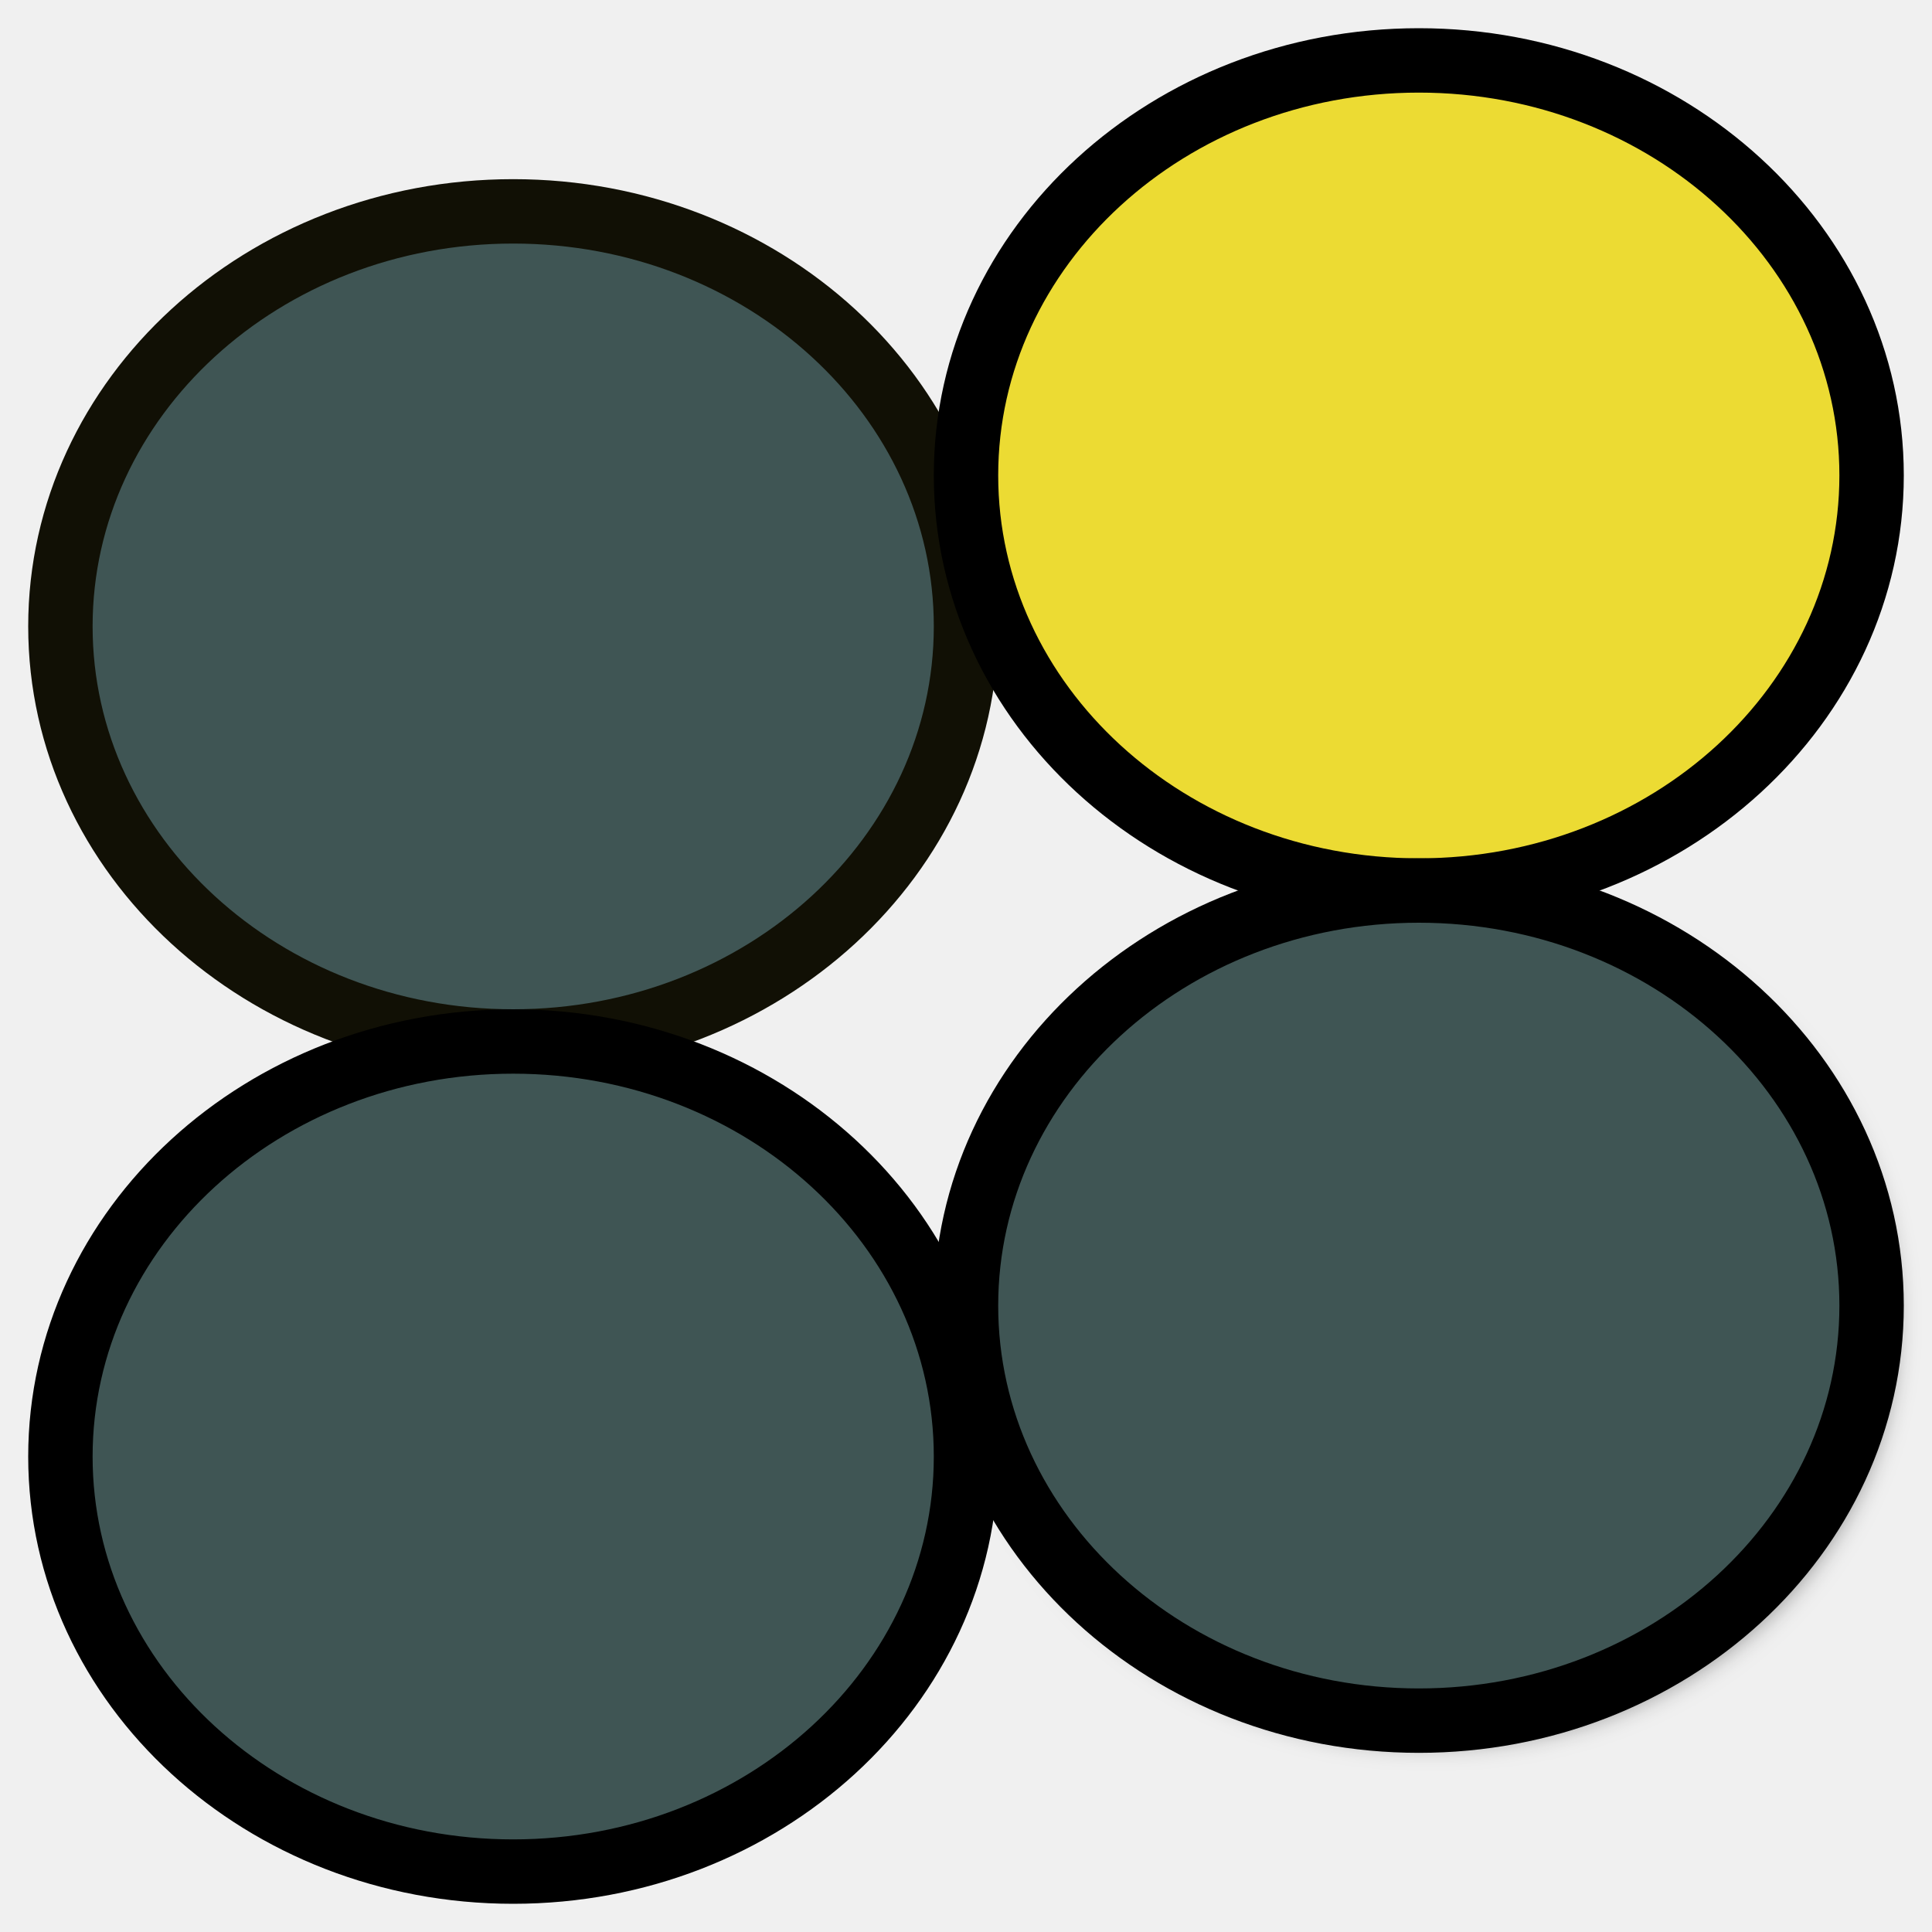
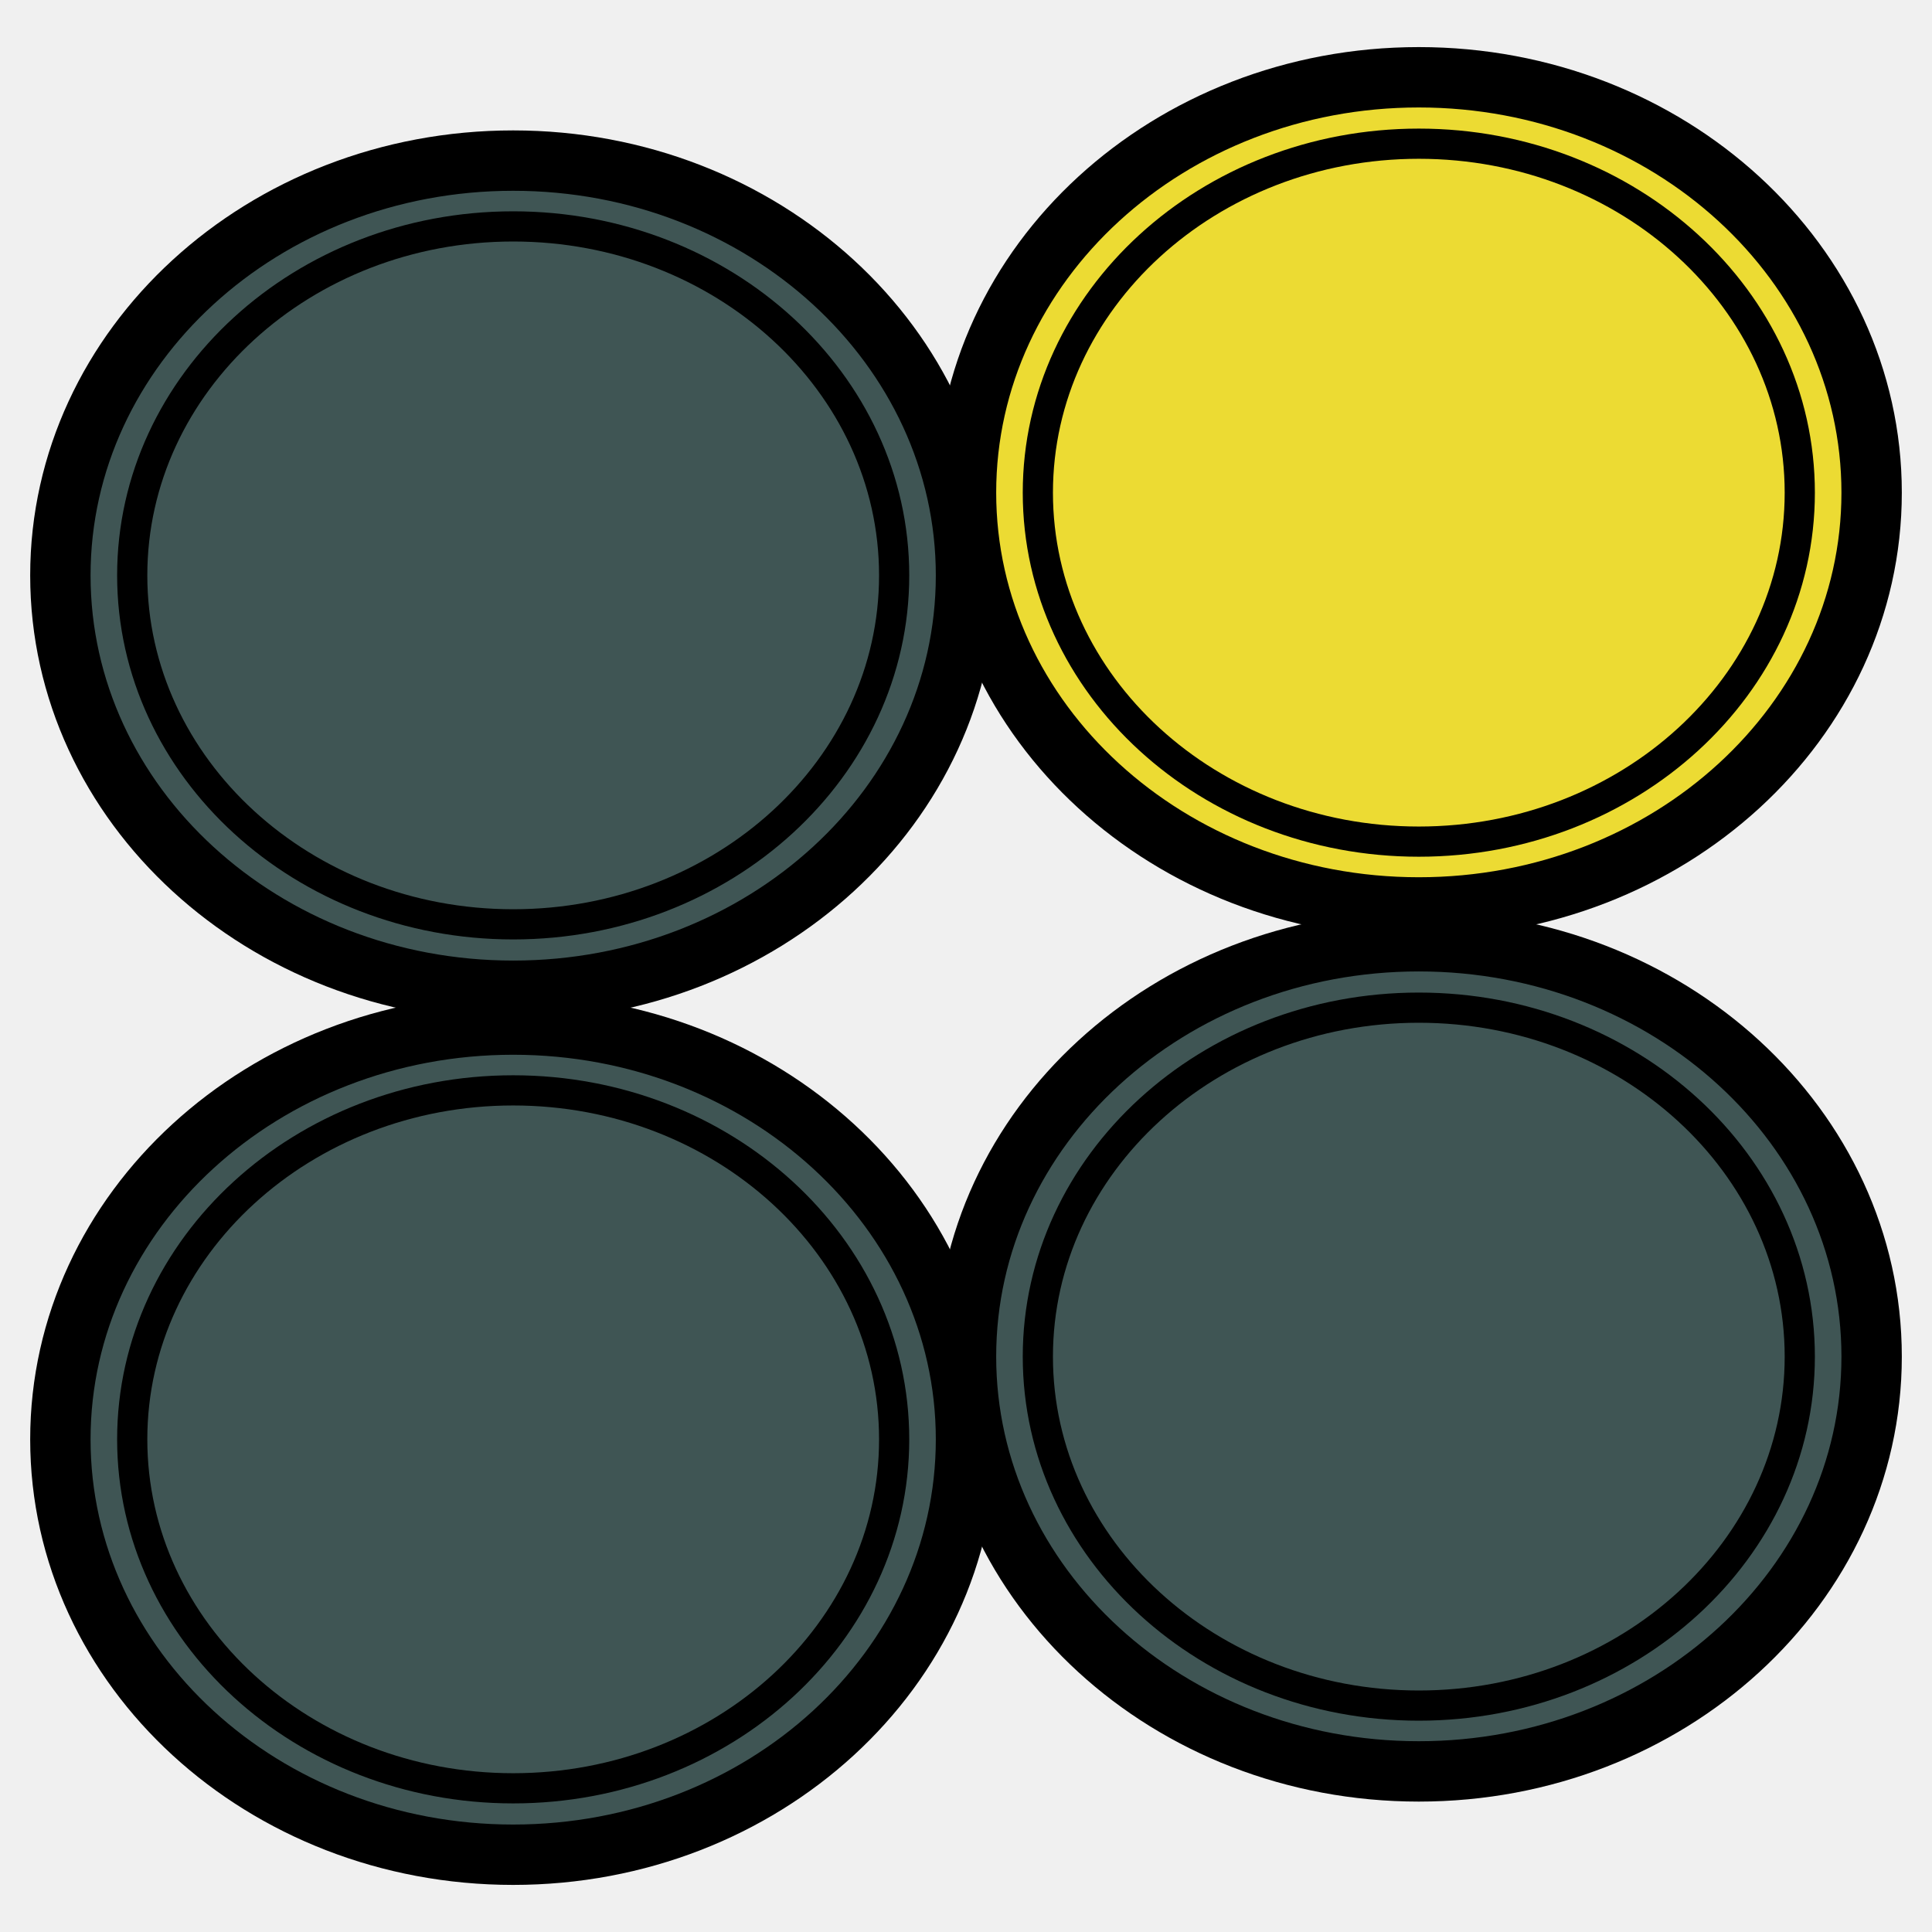
- <svg xmlns="http://www.w3.org/2000/svg" xmlns:xlink="http://www.w3.org/1999/xlink" version="1.1" preserveAspectRatio="xMidYMid meet" viewBox="0 0 150 150" width="32" height="32">
+ <svg xmlns="http://www.w3.org/2000/svg" xmlns:xlink="http://www.w3.org/1999/xlink" version="1.1" preserveAspectRatio="xMidYMid meet" viewBox="0 0 32 32" width="32" height="32">
  <defs>
-     <path d="M75 48.63C75 66.42 59.25 80.86 39.84 80.86C20.44 80.86 4.69 66.42 4.69 48.63C4.69 30.85 20.44 16.41 39.84 16.41C59.25 16.41 75 30.85 75 48.63Z" id="c1rEgK40KZ" />
-     <path d="M145.31 36.91C145.31 54.7 129.56 69.14 110.16 69.14C90.75 69.14 75 54.7 75 36.91C75 19.13 90.75 4.69 110.16 4.69C129.56 4.69 145.31 19.13 145.31 36.91Z" id="c7bOf3SVfz" />
-     <path d="M75 113.09C75 130.87 59.25 145.31 39.84 145.31C20.44 145.31 4.69 130.87 4.69 113.09C4.69 95.3 20.44 80.86 39.84 80.86C59.25 80.86 75 95.3 75 113.09Z" id="a1VjfbYYF4" />
-     <path d="M145.31 101.37C145.31 119.15 129.56 133.59 110.16 133.59C90.75 133.59 75 119.15 75 101.37C75 83.58 90.75 69.14 110.16 69.14C129.56 69.14 145.31 83.58 145.31 101.37Z" id="a1E8aKkNP3" />
+     <path d="M8.5 16.41C4.36 16.41 1 13.33 1 9.53C1 5.74 4.36 2.66 8.5 2.66C12.64 2.66 16 5.74 16 9.53C16 13.33 12.64 16.41 8.5 16.41Z" id="a1Yoiw7wdq" />
+     <path d="M8.5 15.31C5.02 15.31 2.19 12.72 2.19 9.53C2.19 6.34 5.02 3.75 8.5 3.75C11.98 3.75 14.81 6.34 14.81 9.53C14.81 12.72 11.98 15.31 8.5 15.31Z" id="cxjjA1190" />
+     <path d="M23.5 15.03C19.36 15.03 16 11.95 16 8.16C16 4.36 19.36 1.28 23.5 1.28C27.64 1.28 31 4.36 31 8.16C31 11.95 27.64 15.03 23.5 15.03Z" id="a9nD95wn" />
+     <path d="M23.5 13.94C20.02 13.94 17.19 11.35 17.19 8.16C17.19 4.97 20.02 2.38 23.5 2.38C26.98 2.38 29.81 4.97 29.81 8.16C29.81 11.35 26.98 13.94 23.5 13.94Z" id="b2HbEi674W" />
+     <path d="M8.5 30.72C4.36 30.72 1 27.64 1 23.84C1 20.05 4.36 16.97 8.5 16.97C12.64 16.97 16 20.05 16 23.84C16 27.64 12.64 30.72 8.5 30.72Z" id="eTi5bldq5" />
+     <path d="M8.5 29.62C5.02 29.62 2.19 27.03 2.19 23.84C2.19 20.65 5.02 18.06 8.5 18.06C11.98 18.06 14.81 20.65 14.81 23.84C14.81 27.03 11.98 29.62 8.5 29.62Z" id="c1la0ENz2l" />
+     <path d="M23.5 29.34C19.36 29.34 16 26.26 16 22.47C16 18.67 19.36 15.59 23.5 15.59C27.64 15.59 31 18.67 31 22.47C31 26.26 27.64 29.34 23.5 29.34Z" id="btWDDOCF9" />
+     <path d="M23.5 28.25C20.02 28.25 17.19 25.66 17.19 22.47C17.19 19.28 20.02 16.69 23.5 16.69C26.98 16.69 29.81 19.28 29.81 22.47C29.81 25.66 26.98 28.25 23.5 28.25Z" id="aocZHFv4F" />
  </defs>
  <g>
    <g>
      <g>
-         <use xlink:href="#c1rEgK40KZ" opacity="1" fill="#3f5554" fill-opacity="1" />
+         <use xlink:href="#a1Yoiw7wdq" opacity="1" fill="#3f5554" fill-opacity="1" />
        <g>
-           <use xlink:href="#c1rEgK40KZ" opacity="1" fill-opacity="0" stroke="#111005" stroke-width="5" stroke-opacity="1" />
+           <use xlink:href="#a1Yoiw7wdq" opacity="1" fill-opacity="0" stroke="#000000" stroke-width="1" stroke-opacity="1" />
        </g>
      </g>
      <g>
-         <use xlink:href="#c7bOf3SVfz" opacity="1" fill="#ecdb33" fill-opacity="1" />
+         <use xlink:href="#cxjjA1190" opacity="1" fill="#000000" fill-opacity="0" />
        <g>
-           <use xlink:href="#c7bOf3SVfz" opacity="1" fill-opacity="0" stroke="#000000" stroke-width="5" stroke-opacity="1" />
+           <use xlink:href="#cxjjA1190" opacity="1" fill-opacity="0" stroke="#000000" stroke-width="0.5" stroke-opacity="1" />
        </g>
      </g>
      <g>
-         <use xlink:href="#a1VjfbYYF4" opacity="1" fill="#3f5554" fill-opacity="1" />
+         <use xlink:href="#a9nD95wn" opacity="1" fill="#ecdb33" fill-opacity="1" />
        <g>
-           <use xlink:href="#a1VjfbYYF4" opacity="1" fill-opacity="0" stroke="#000000" stroke-width="5" stroke-opacity="1" />
+           <use xlink:href="#a9nD95wn" opacity="1" fill-opacity="0" stroke="#000000" stroke-width="1" stroke-opacity="1" />
        </g>
      </g>
      <g>
+         <use xlink:href="#b2HbEi674W" opacity="1" fill="#000000" fill-opacity="0" />
        <g>
-           <filter id="shadow13740532" x="66" y="60.14" width="89.31" height="83.45" filterUnits="userSpaceOnUse" primitiveUnits="userSpaceOnUse">
-             <feFlood />
-             <feComposite in2="SourceAlpha" operator="in" />
-             <feGaussianBlur stdDeviation="1" />
-             <feOffset dx="1" dy="1" result="afterOffset" />
-             <feFlood flood-color="#000000" flood-opacity="0.5" />
-             <feComposite in2="afterOffset" operator="in" />
-             <feMorphology operator="dilate" radius="1" />
-             <feComposite in2="SourceAlpha" operator="out" />
-           </filter>
-           <path d="M145.31 101.37C145.31 119.15 129.56 133.59 110.16 133.59C90.75 133.59 75 119.15 75 101.37C75 83.58 90.75 69.14 110.16 69.14C129.56 69.14 145.31 83.58 145.31 101.37Z" id="c7cqswpxHD" fill="white" fill-opacity="1" filter="url(#shadow13740532)" />
+           <use xlink:href="#b2HbEi674W" opacity="1" fill-opacity="0" stroke="#000000" stroke-width="0.5" stroke-opacity="1" />
        </g>
-         <use xlink:href="#a1E8aKkNP3" opacity="1" fill="#3f5554" fill-opacity="1" />
+       </g>
+       <g>
+         <use xlink:href="#eTi5bldq5" opacity="1" fill="#3f5554" fill-opacity="1" />
        <g>
-           <use xlink:href="#a1E8aKkNP3" opacity="1" fill-opacity="0" stroke="#000000" stroke-width="5" stroke-opacity="1" />
+           <use xlink:href="#eTi5bldq5" opacity="1" fill-opacity="0" stroke="#000000" stroke-width="1" stroke-opacity="1" />
+         </g>
+       </g>
+       <g>
+         <use xlink:href="#c1la0ENz2l" opacity="1" fill="#000000" fill-opacity="0" />
+         <g>
+           <use xlink:href="#c1la0ENz2l" opacity="1" fill-opacity="0" stroke="#000000" stroke-width="0.5" stroke-opacity="1" />
+         </g>
+       </g>
+       <g>
+         <use xlink:href="#btWDDOCF9" opacity="1" fill="#3f5554" fill-opacity="1" />
+         <g>
+           <use xlink:href="#btWDDOCF9" opacity="1" fill-opacity="0" stroke="#000000" stroke-width="1" stroke-opacity="1" />
+         </g>
+       </g>
+       <g>
+         <use xlink:href="#aocZHFv4F" opacity="1" fill="#000000" fill-opacity="0" />
+         <g>
+           <use xlink:href="#aocZHFv4F" opacity="1" fill-opacity="0" stroke="#000000" stroke-width="0.5" stroke-opacity="1" />
        </g>
      </g>
    </g>
  </g>
</svg>
